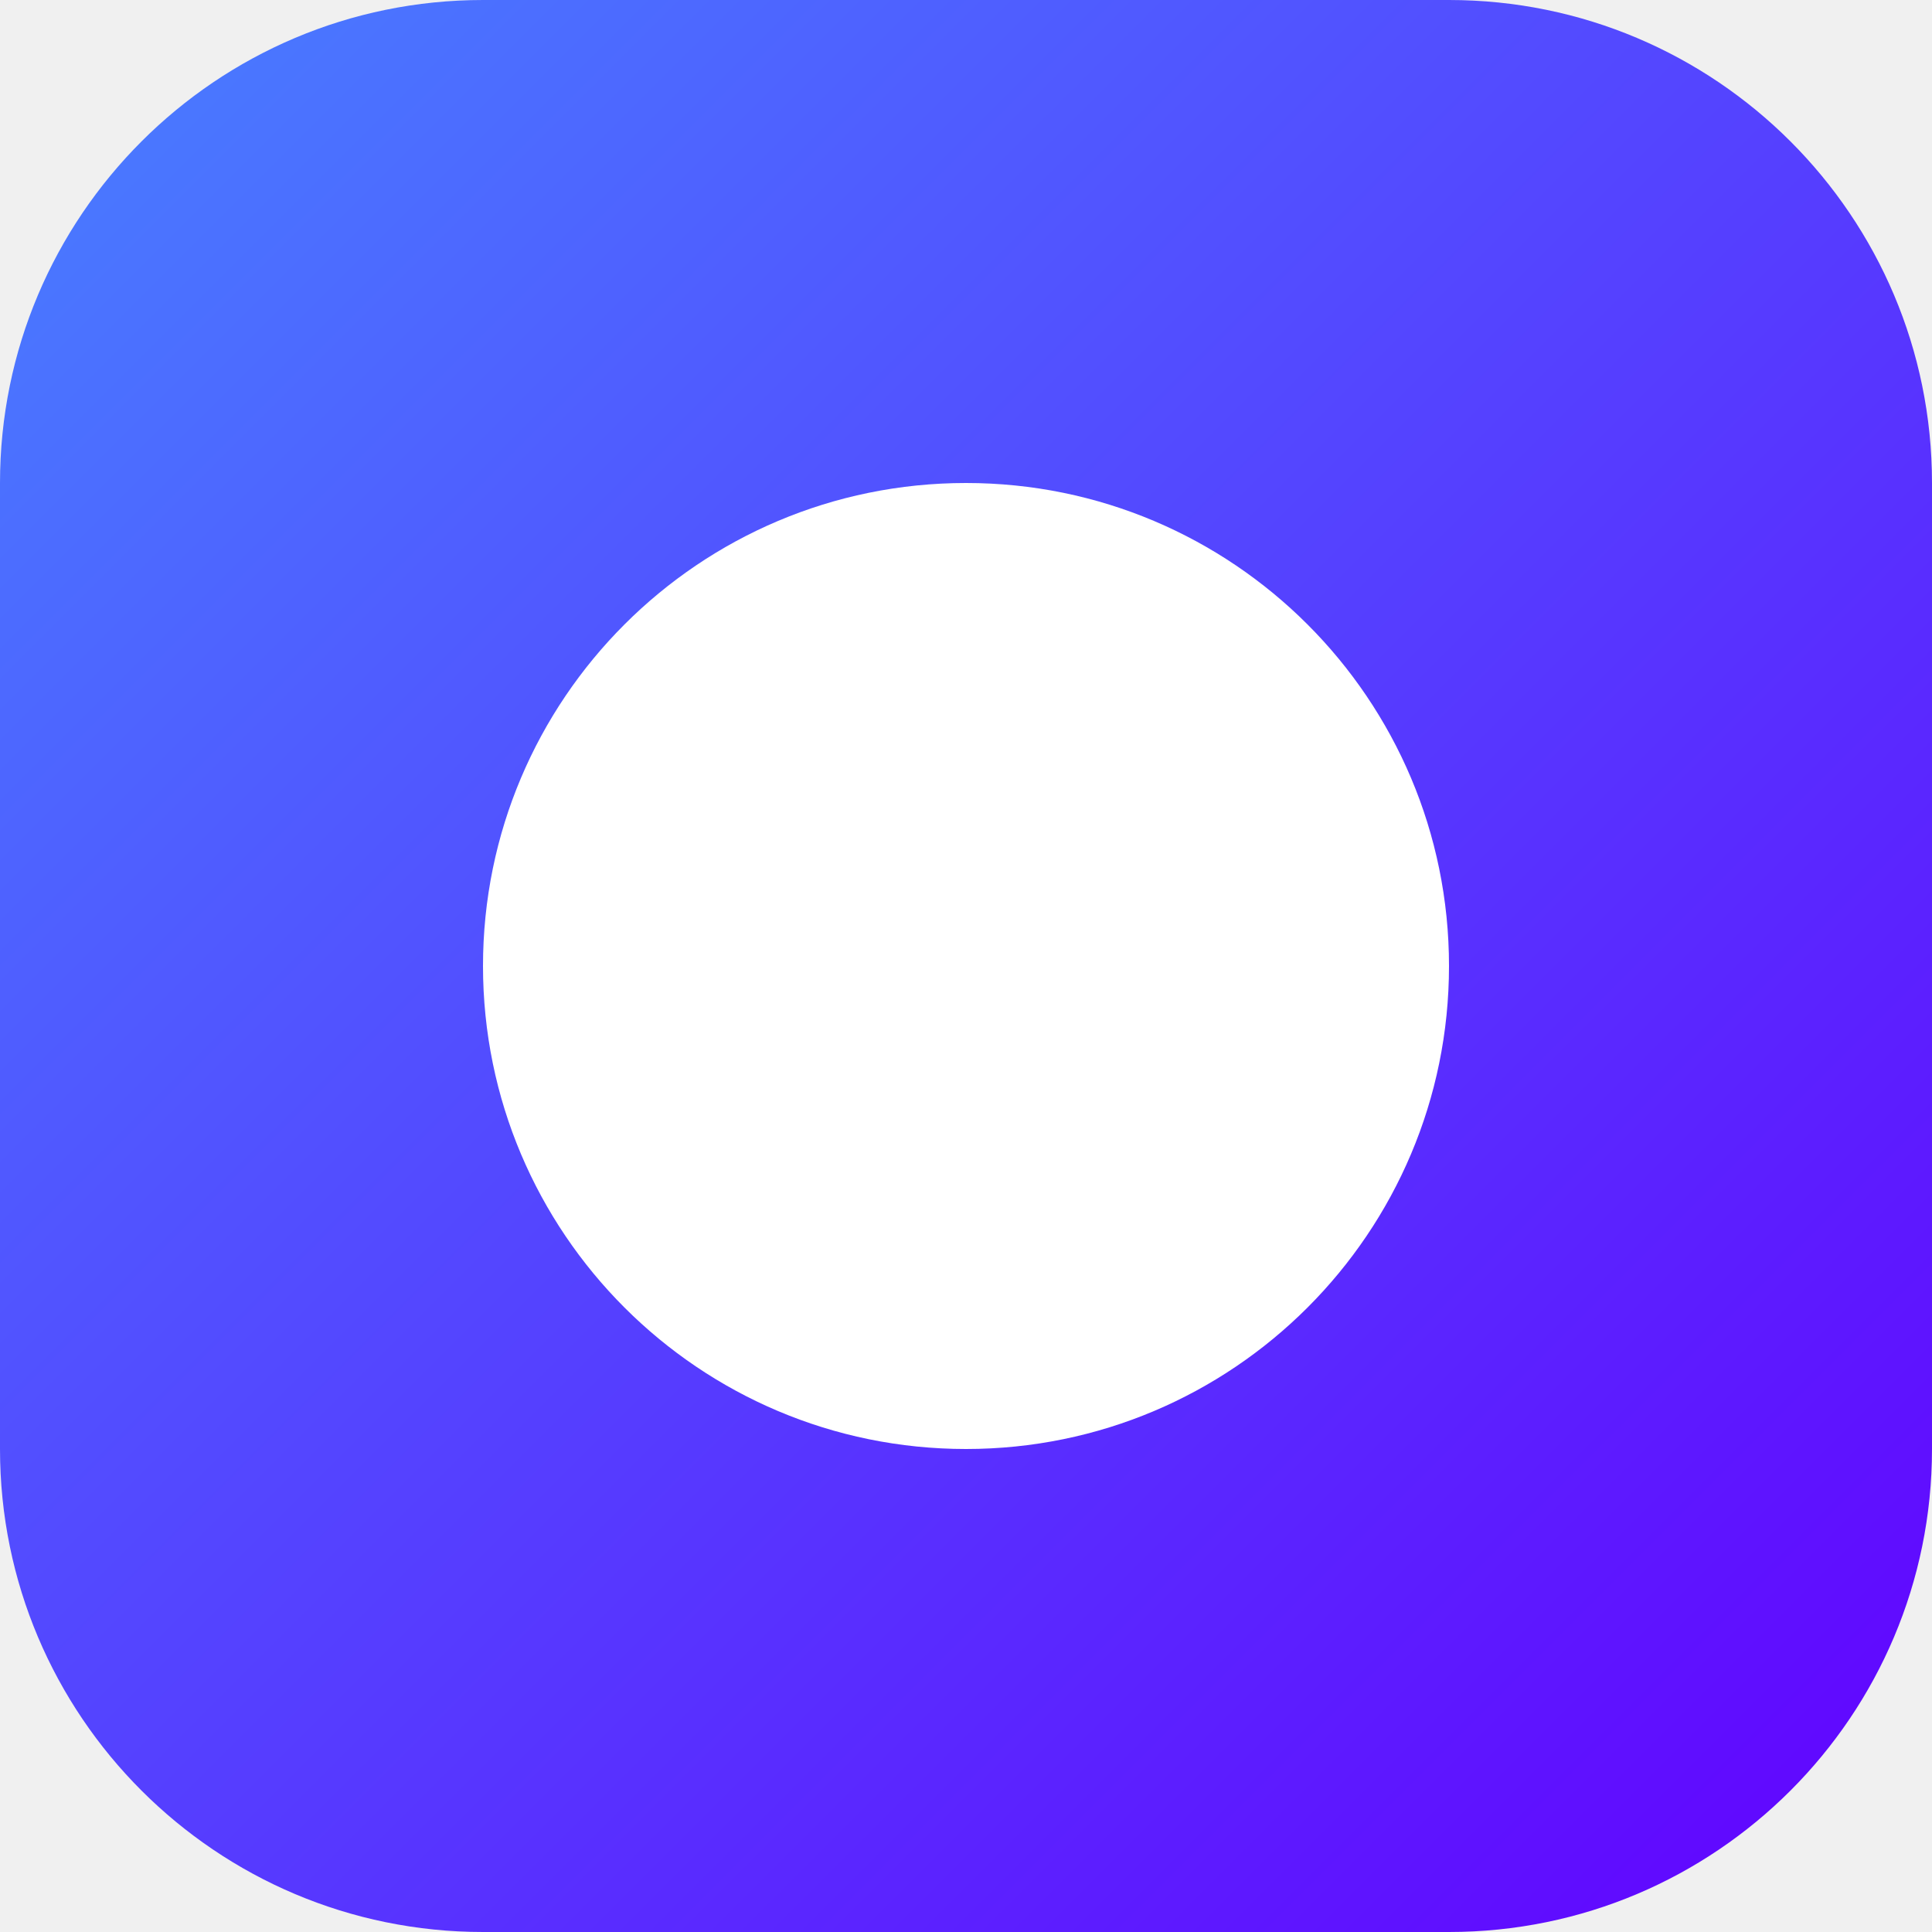
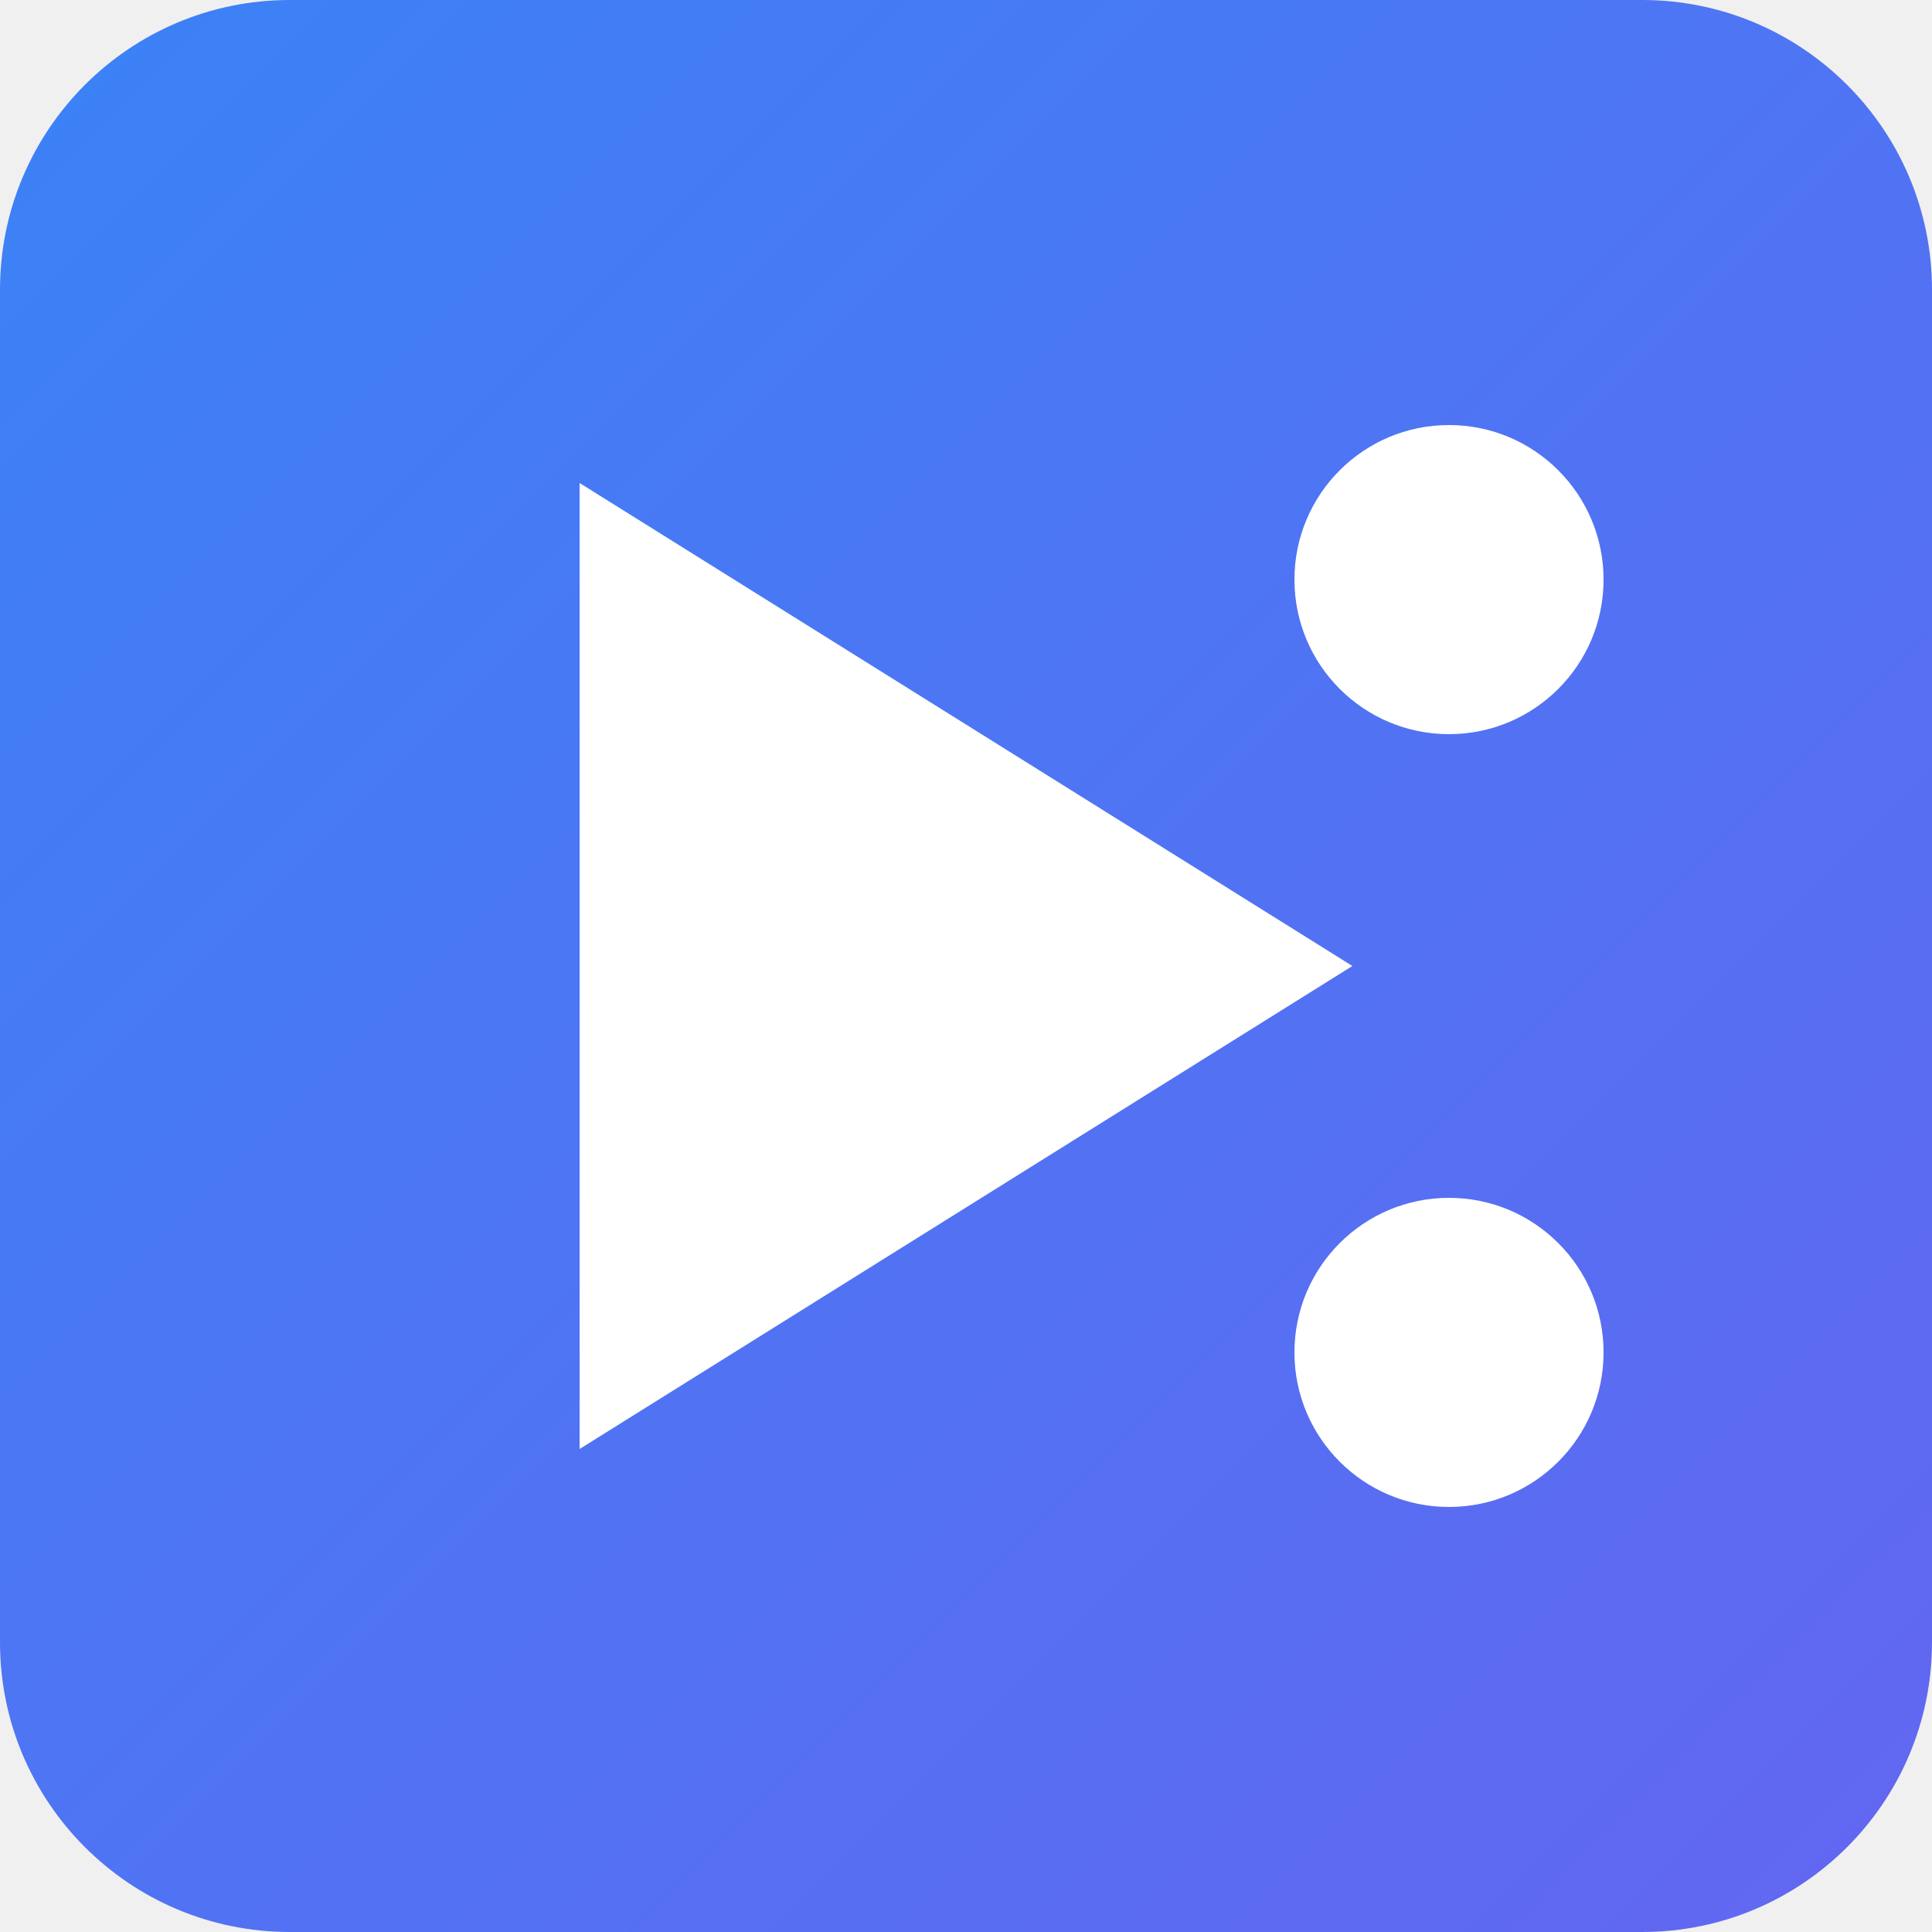
- <svg xmlns="http://www.w3.org/2000/svg" width="192" height="192" viewBox="0 0 192 192" fill="none">
-   <rect width="192" height="192" rx="48" fill="url(#gradient)" />
-   <circle cx="96" cy="96" r="48" fill="white" />
+ <svg xmlns="http://www.w3.org/2000/svg" width="192" height="192" viewBox="0 0 192 192">
  <defs>
-     <linearGradient id="gradient" x1="0" y1="0" x2="192" y2="192" gradientUnits="userSpaceOnUse">
-       <stop stop-color="#4880FF" />
-       <stop offset="1" stop-color="#6200FF" />
+     <linearGradient id="gradient" x1="0%" y1="0%" x2="100%" y2="100%">
+       <stop offset="0%" style="stop-color:#3B82F6;stop-opacity:1" />
+       <stop offset="100%" style="stop-color:#6366F1;stop-opacity:1" />
    </linearGradient>
  </defs>
+   <rect width="192" height="192" rx="28.8" fill="url(#gradient)" />
+   <path d="M57.6 48L134.4 96L57.6 144Z" fill="white" />
+   <circle cx="144" cy="57.6" r="15.36" fill="white" />
+   <circle cx="144" cy="134.4" r="15.36" fill="white" />
</svg>
